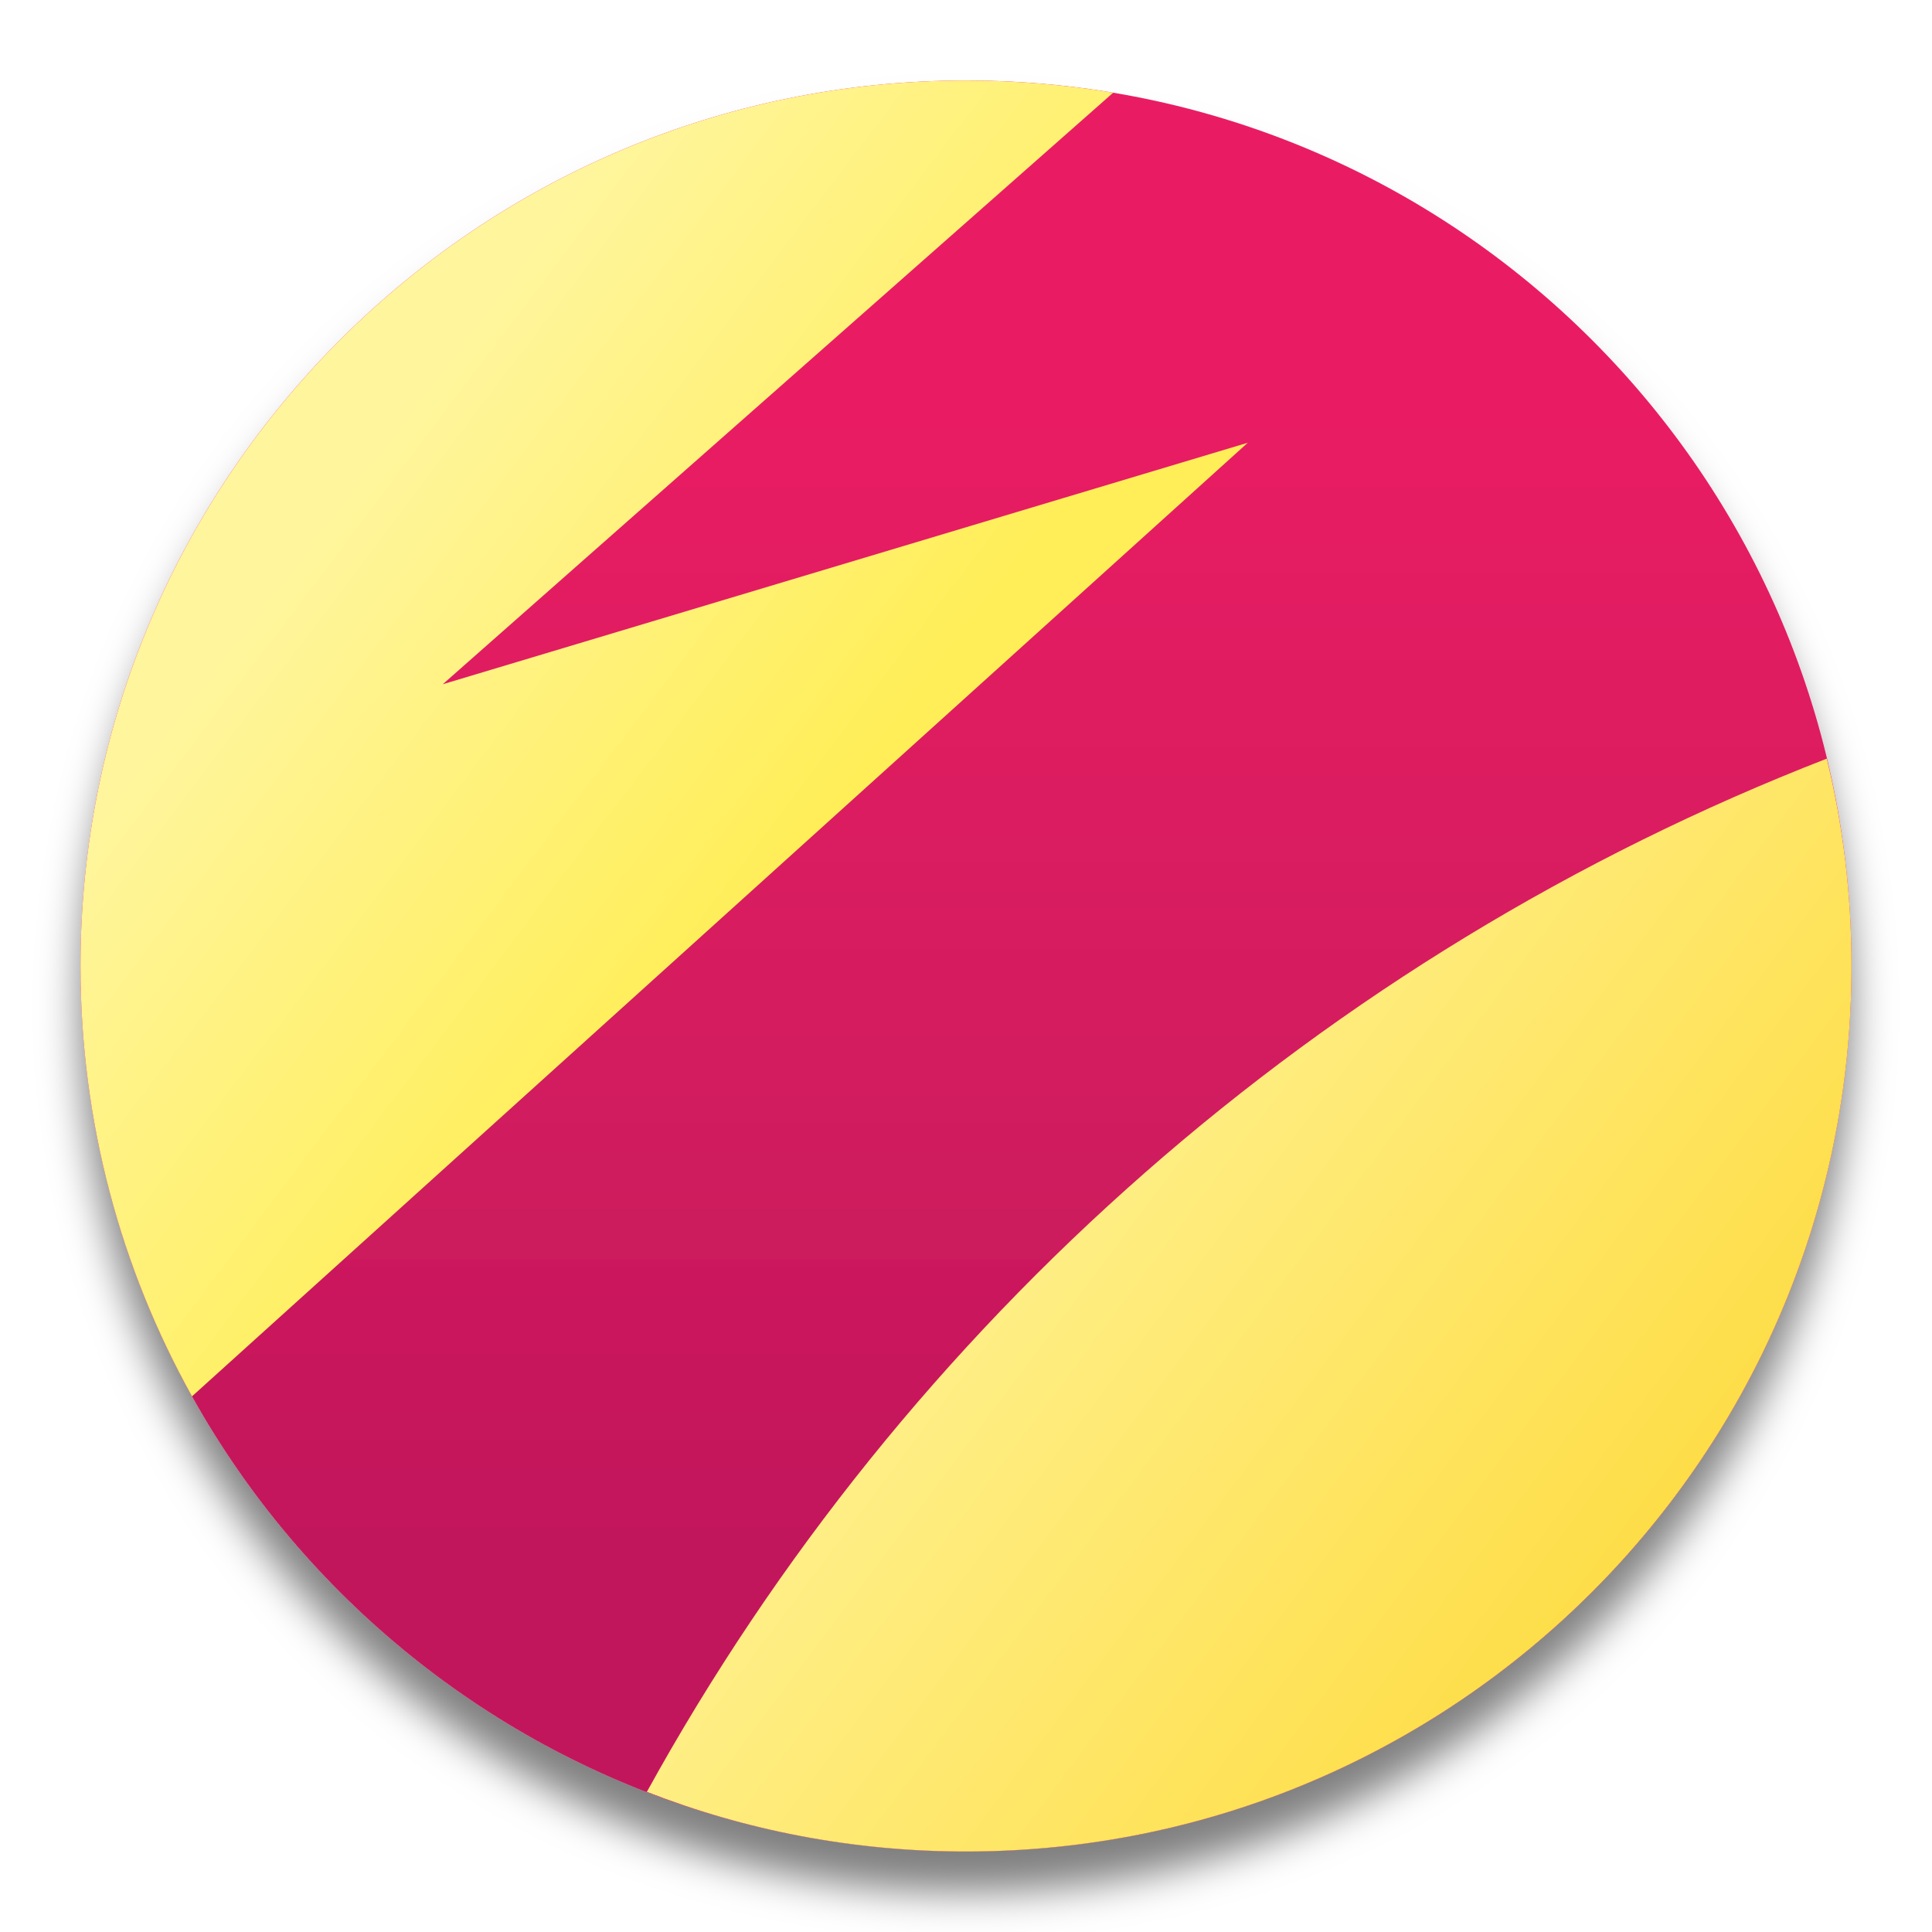
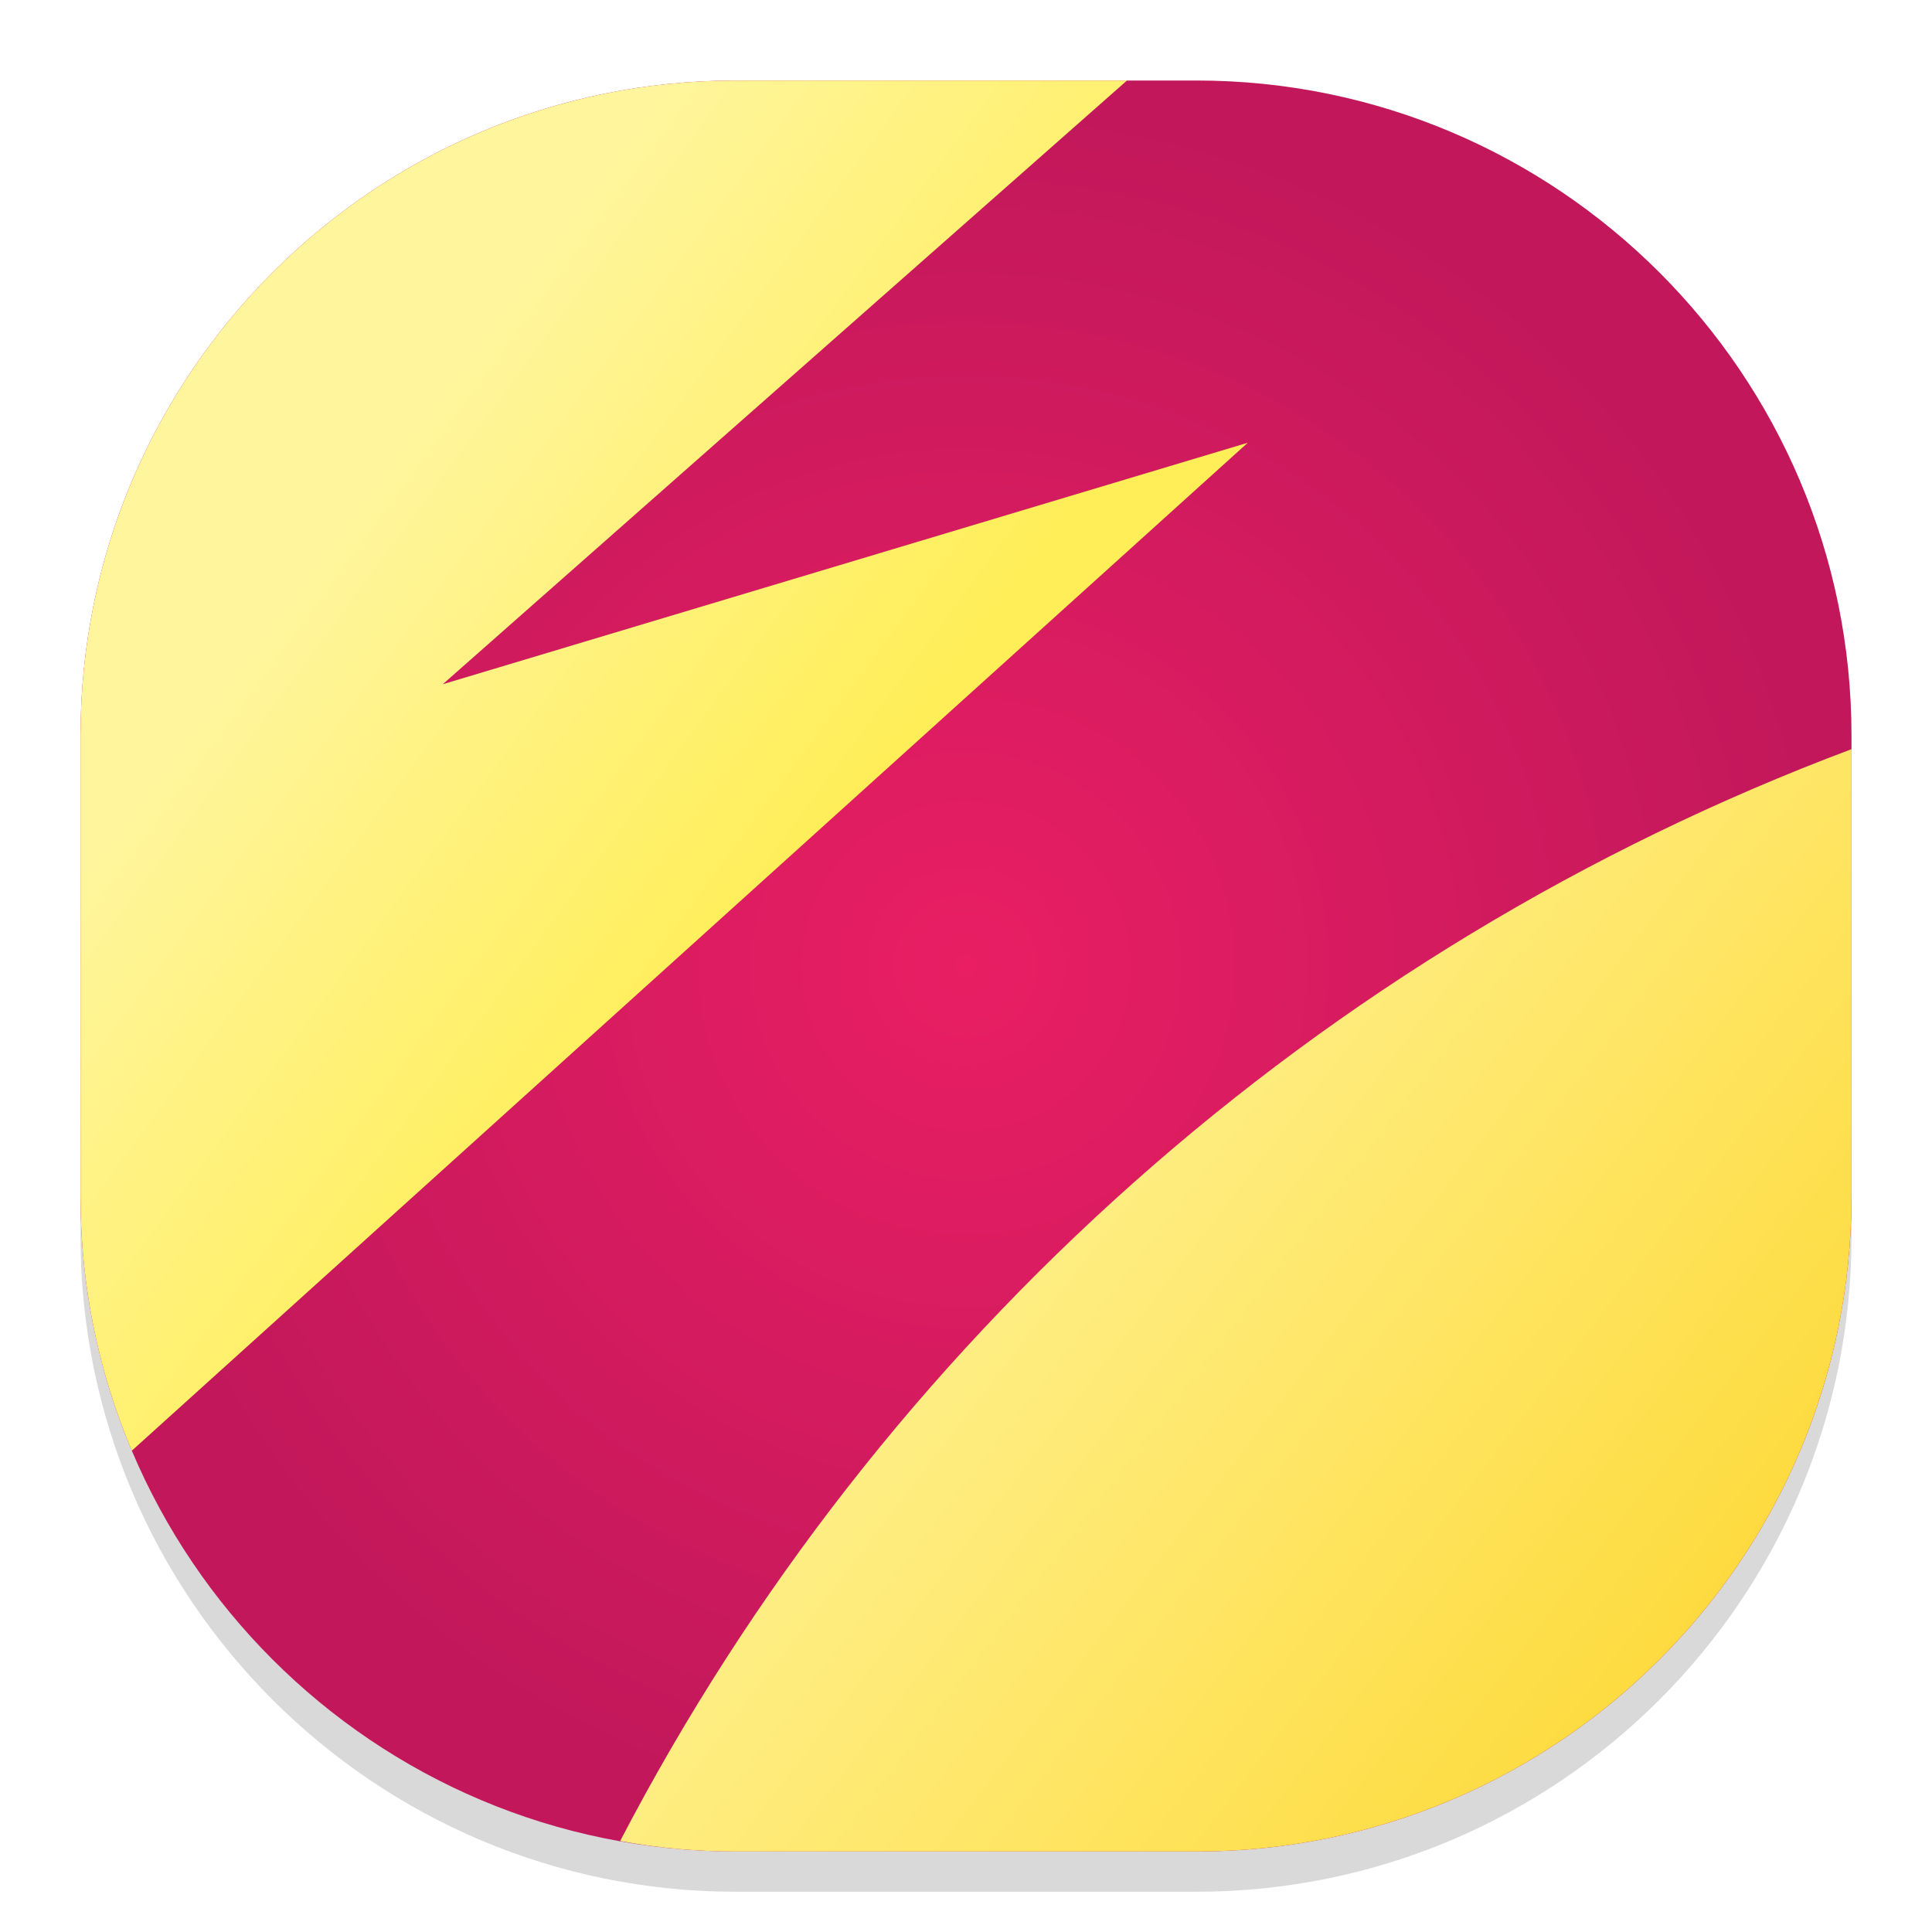
<svg xmlns="http://www.w3.org/2000/svg" style="isolation:isolate" viewBox="0 0 48 48" width="48" height="48">
  <defs>
-     <clipPath id="_clipPath_8VKqj2SJd1Da7Slv4xdsVcynSopul9My">
+     <clipPath id="_clipPath_sJZd8lsiuQoggl5qhsv1eauBKWdGF8bY">
      <rect width="48" height="48" />
    </clipPath>
  </defs>
-   <g clip-path="url(#_clipPath_8VKqj2SJd1Da7Slv4xdsVcynSopul9My)">
+   <g clip-path="url(#_clipPath_sJZd8lsiuQoggl5qhsv1eauBKWdGF8bY)">
    <g style="isolation:isolate" id="Design">
+       <path d="M 18.28 3 L 29.72 3 C 38.705 3 46 10.295 46 19.28 L 46 30.72 C 46 39.705 38.705 47 29.72 47 L 18.28 47 C 9.295 47 2 39.705 2 30.72 L 2 19.28 C 2 10.295 9.295 3 18.28 3 Z" style="stroke:none;fill:#000000;stroke-miterlimit:10;opacity:0.15;" />
      <defs>
-         <filter id="sbEHI44Ene4ynXZVsNALUQUZK9g3DFTx" x="-200%" y="-200%" width="400%" height="400%">
-           <feOffset in="SourceAlpha" result="offOut" dx="0" dy="1" />
-           <feGaussianBlur in="offOut" result="blurOut" stdDeviation="0.5" />
-           <feComponentTransfer in="blurOut" result="opacOut">
-             <feFuncA type="table" tableValues="0 0.5" />
-           </feComponentTransfer>
-           <feBlend in="SourceGraphic" in2="opacOut" mode="normal" />
-         </filter>
+         <radialGradient id="_rgradient_1" fx="50%" fy="50%" cx="50%" cy="50%" r="50%">
+           <stop offset="0%" style="stop-color:#E91E63" />
+           <stop offset="98.261%" style="stop-color:#C2185B" />
+         </radialGradient>
      </defs>
-       <g filter="url(#sbEHI44Ene4ynXZVsNALUQUZK9g3DFTx)">
-         <linearGradient id="_lgradient_18" x1="49.728%" y1="18.43%" x2="49.728%" y2="82.951%">
-           <stop offset="0%" stop-opacity="1" style="stop-color:rgb(233,30,99)" />
-           <stop offset="100%" stop-opacity="1" style="stop-color:rgb(194,24,91)" />
-         </linearGradient>
-         <path d=" M 2 24 C 2 11.858 11.858 2 24 2 C 36.142 2 46 11.858 46 24 C 46 36.142 36.142 46 24 46 C 11.858 46 2 36.142 2 24 Z " fill="url(#_lgradient_18)" />
-       </g>
-       <linearGradient id="_lgradient_19" x1="28.068%" y1="23.627%" x2="65.058%" y2="55.296%">
+       <path d="M 18.28 2 L 29.72 2 C 38.705 2 46 9.295 46 18.28 L 46 29.72 C 46 38.705 38.705 46 29.72 46 L 18.28 46 C 9.295 46 2 38.705 2 29.72 L 2 18.28 C 2 9.295 9.295 2 18.28 2 Z" style="stroke:none;fill:url(#_rgradient_1);stroke-miterlimit:10;" />
+       <linearGradient id="_lgradient_11" x1="28.068%" y1="23.627%" x2="65.058%" y2="55.296%">
        <stop offset="1.304%" stop-opacity="1" style="stop-color:rgb(255,245,157)" />
        <stop offset="98.696%" stop-opacity="1" style="stop-color:rgb(255,238,88)" />
      </linearGradient>
-       <path d=" M 27.657 2.303 C 26.467 2.104 25.246 2 24 2 C 11.858 2 2 11.858 2 24 C 2 27.879 3.006 31.525 4.771 34.691 L 31 11 L 11 17 L 27.657 2.303 Z " fill="url(#_lgradient_19)" />
-       <linearGradient id="_lgradient_20" x1="8.342%" y1="38.394%" x2="90.817%" y2="94.856%">
+       <path d=" M 28 2 L 18.28 2 C 9.295 2 2 9.295 2 18.28 L 2 29.72 C 2 31.962 2.454 34.098 3.275 36.042 L 31 11 L 11 17 L 28 2 Z " fill="url(#_lgradient_11)" />
+       <linearGradient id="_lgradient_12" x1="8.342%" y1="38.394%" x2="90.817%" y2="94.856%">
        <stop offset="0%" stop-opacity="1" style="stop-color:rgb(255,245,157)" />
        <stop offset="98.261%" stop-opacity="1" style="stop-color:rgb(253,216,53)" />
      </linearGradient>
-       <path d=" M 45.386 18.848 C 45.789 20.5 46 22.225 46 24 C 46 36.142 36.142 46 24 46 C 21.204 46 18.529 45.477 16.071 44.518 C 22.49 32.871 32.869 23.711 45.386 18.848 Z " fill="url(#_lgradient_20)" />
+       <path d=" M 46 18.613 L 46 29.72 C 46 38.705 38.705 46 29.72 46 L 18.28 46 C 17.299 46 16.338 45.913 15.408 45.739 C 21.87 33.321 32.77 23.577 46 18.613 Z " fill="url(#_lgradient_12)" />
    </g>
  </g>
</svg>
